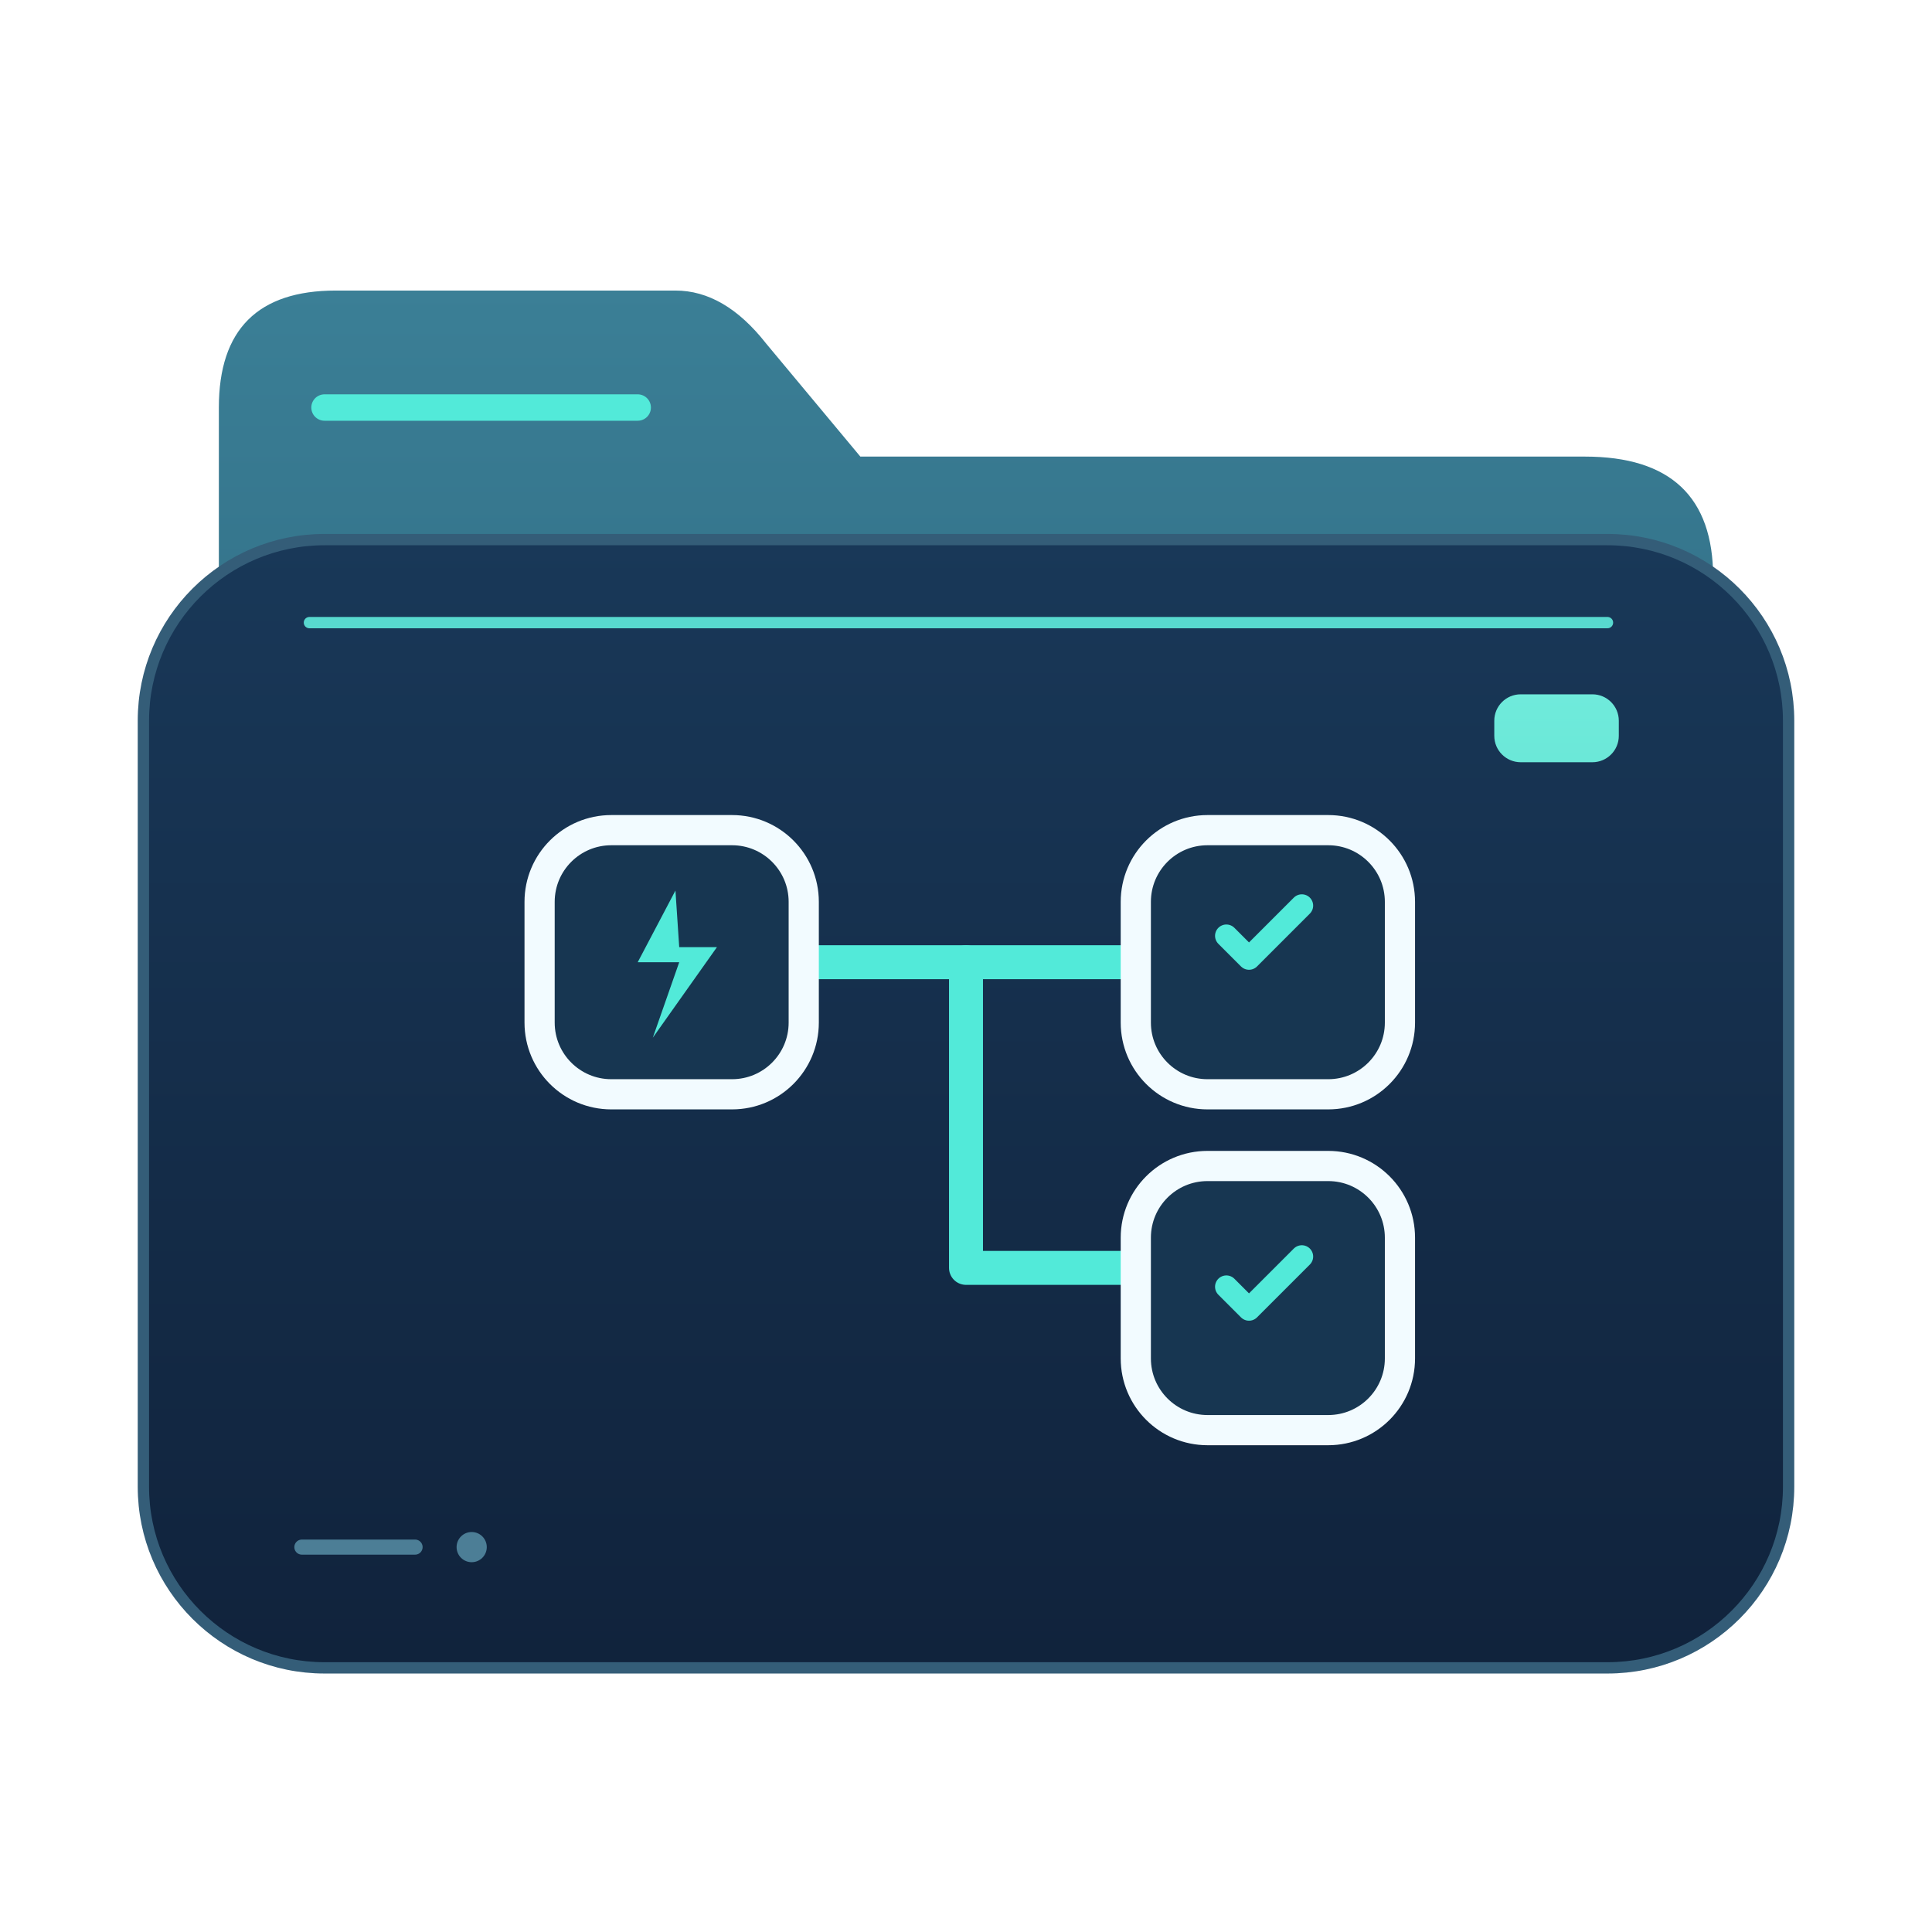
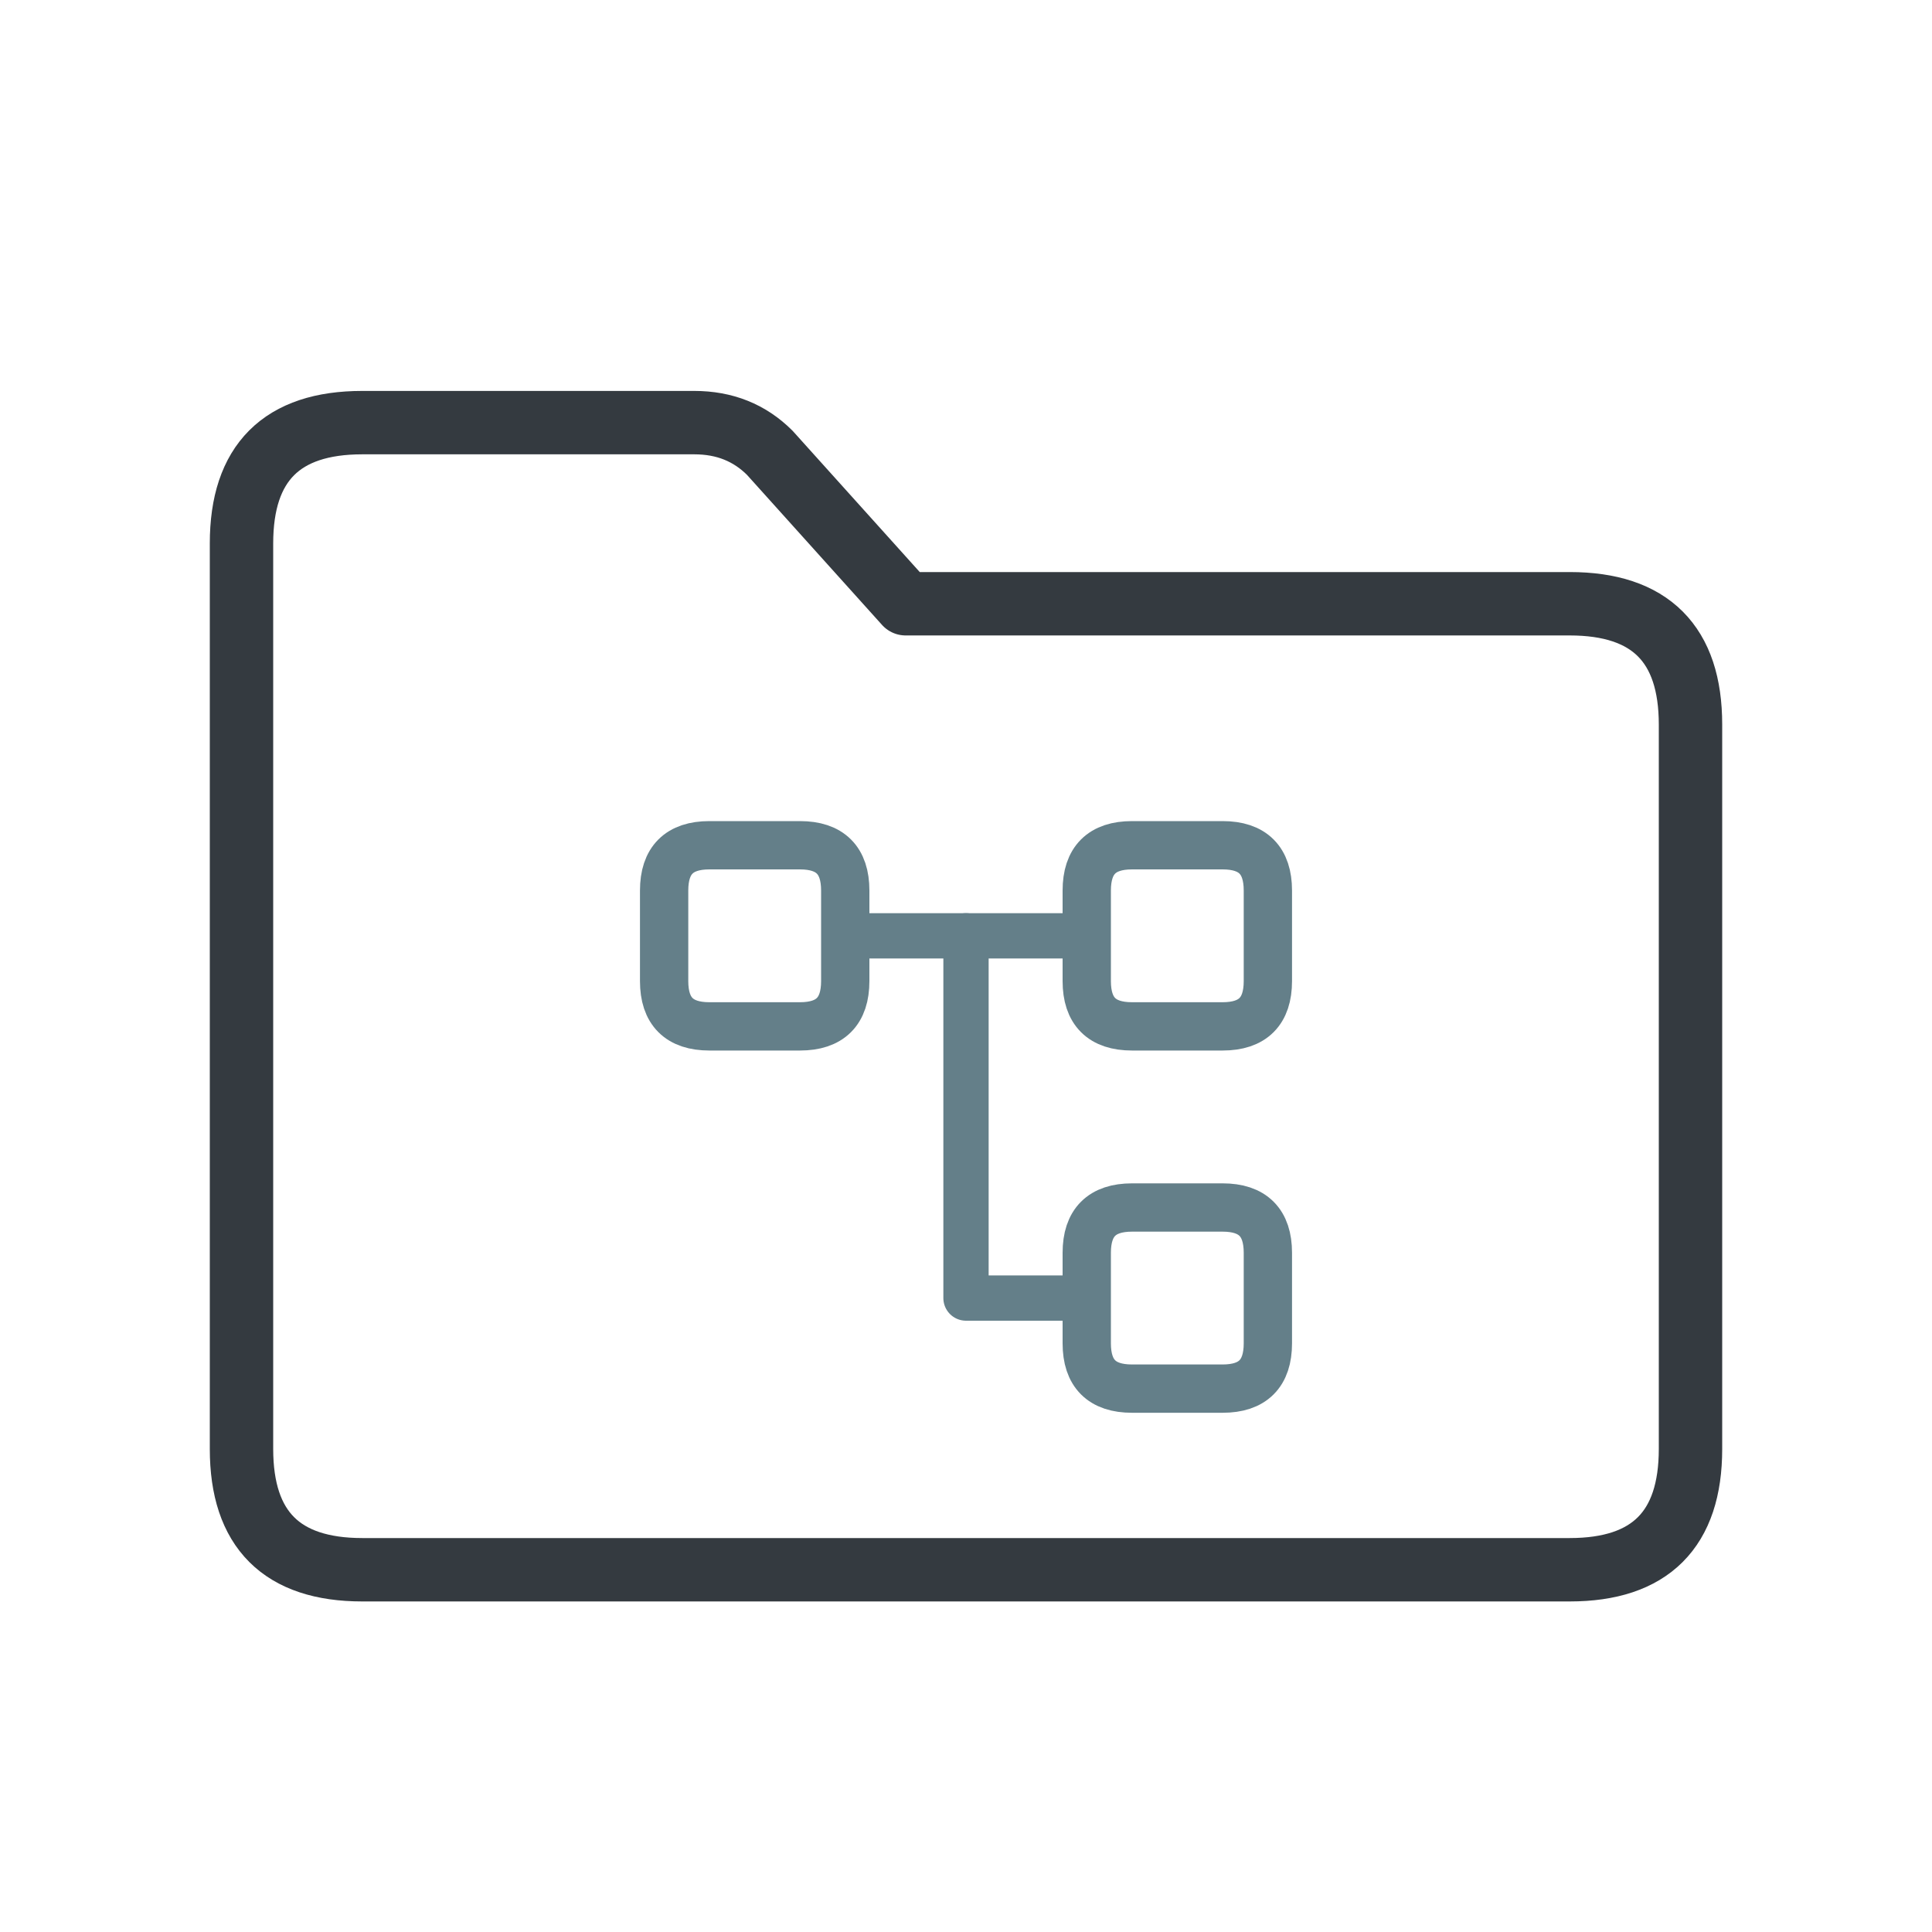
- <svg xmlns="http://www.w3.org/2000/svg" width="512" height="512" viewBox="0 0 512 512" role="img">
-   <defs>
-     <linearGradient id="body" x1="0" y1="60" x2="0" y2="450" gradientUnits="userSpaceOnUse">
-       <stop stop-color="#1b3e60" />
-       <stop offset="1" stop-color="#10223b" />
-     </linearGradient>
-     <linearGradient id="tab" x1="0" y1="60" x2="0" y2="450" gradientUnits="userSpaceOnUse">
-       <stop stop-color="#3c8198" />
-       <stop offset="1" stop-color="#205169" />
-     </linearGradient>
-     <linearGradient id="accent" x1="0" y1="60" x2="0" y2="450" gradientUnits="userSpaceOnUse">
-       <stop stop-color="#8bfff0" />
-       <stop offset="1" stop-color="#33bfae" />
-     </linearGradient>
-   </defs>
-   <path d="M58 153 L58 108 Q58 77 89 77 L179 77 Q192 77 203 91 L228 121 L420 121 Q454 121 454 153 L454 202 L58 202 Z" fill="url(#tab)" stroke="none" stroke-width="1" stroke-linejoin="round" />
-   <polyline points="86,108 169,108" fill="none" stroke="#52ead9" stroke-width="7" stroke-linecap="round" stroke-linejoin="round" />
-   <rect x="38" y="143" width="436" height="299" rx="48" fill="url(#body)" stroke="#345d78" stroke-width="3" />
-   <polyline points="82,165 426,165" fill="none" stroke="#58d9cf" stroke-width="3" stroke-linecap="round" stroke-linejoin="round" />
-   <rect x="396" y="184" width="33" height="18" rx="7" fill="url(#accent)" stroke="none" stroke-width="1" />
-   <polyline points="80,410 110,410" fill="none" stroke="#4c7e96" stroke-width="4" stroke-linecap="round" stroke-linejoin="round" />
-   <ellipse cx="125.0" cy="410.0" rx="4.0" ry="4.0" fill="#4c7e96" stroke="none" stroke-width="1" />
-   <polyline points="185,255 256,255 256,336 328,336" fill="none" stroke="#52ead9" stroke-width="9" stroke-linecap="round" stroke-linejoin="round" />
-   <polyline points="256,255 328,255" fill="none" stroke="#52ead9" stroke-width="9" stroke-linecap="round" stroke-linejoin="round" />
-   <rect x="143" y="220" width="70" height="70" rx="19" fill="#173651" stroke="#f2fbff" stroke-width="8" />
-   <rect x="301" y="220" width="70" height="70" rx="19" fill="#173651" stroke="#f2fbff" stroke-width="8" />
-   <rect x="301" y="309" width="70" height="70" rx="19" fill="#173651" stroke="#f2fbff" stroke-width="8" />
-   <path d="M179 236 L169 255 L180 255 L173 275 L190 251 L180 251 Z" fill="#52ead9" stroke="none" stroke-width="1" stroke-linejoin="round" />
-   <polyline points="325,248 331,254 345,240" fill="none" stroke="#52ead9" stroke-width="6" stroke-linecap="round" stroke-linejoin="round" />
-   <polyline points="325,341 331,347 345,333" fill="none" stroke="#52ead9" stroke-width="6" stroke-linecap="round" stroke-linejoin="round" />
+ <svg xmlns="http://www.w3.org/2000/svg" width="64" height="64" viewBox="0 0 64 64" role="img">
+   <path d="M8 20 L8 18 Q8 14 12 14 L23 14 Q24.5 14 25.5 15 L30 20 L52 20 Q56 20 56 24 L56 48 Q56 52 52 52 L12 52 Q8 52 8 48 Z" fill="none" stroke="#343A40" stroke-width="2.1" stroke-linecap="round" stroke-linejoin="round" />
+   <path d="M28 31 L32 31 L32 43 L36 43" fill="none" stroke="#647F89" stroke-width="1.5" stroke-linecap="round" stroke-linejoin="round" />
+   <path d="M32 31 L36 31" fill="none" stroke="#647F89" stroke-width="1.5" stroke-linecap="round" stroke-linejoin="round" />
+   <path d="M23.5 28 L26.5 28 Q28 28 28 29.5 L28 32.5 Q28 34 26.5 34 L23.5 34 Q22 34 22 32.5 L22 29.5 Q22 28 23.5 28 Z" fill="none" stroke="#647F89" stroke-width="1.6" stroke-linecap="round" stroke-linejoin="round" />
+   <path d="M37.5 28 L40.5 28 Q42 28 42 29.5 L42 32.5 Q42 34 40.5 34 L37.5 34 Q36 34 36 32.5 L36 29.5 Q36 28 37.5 28 Z" fill="none" stroke="#647F89" stroke-width="1.6" stroke-linecap="round" stroke-linejoin="round" />
+   <path d="M37.5 40 L40.5 40 Q42 40 42 41.5 L42 44.5 Q42 46 40.5 46 L37.5 46 Q36 46 36 44.5 L36 41.5 Q36 40 37.5 40 Z" fill="none" stroke="#647F89" stroke-width="1.6" stroke-linecap="round" stroke-linejoin="round" />
</svg>
